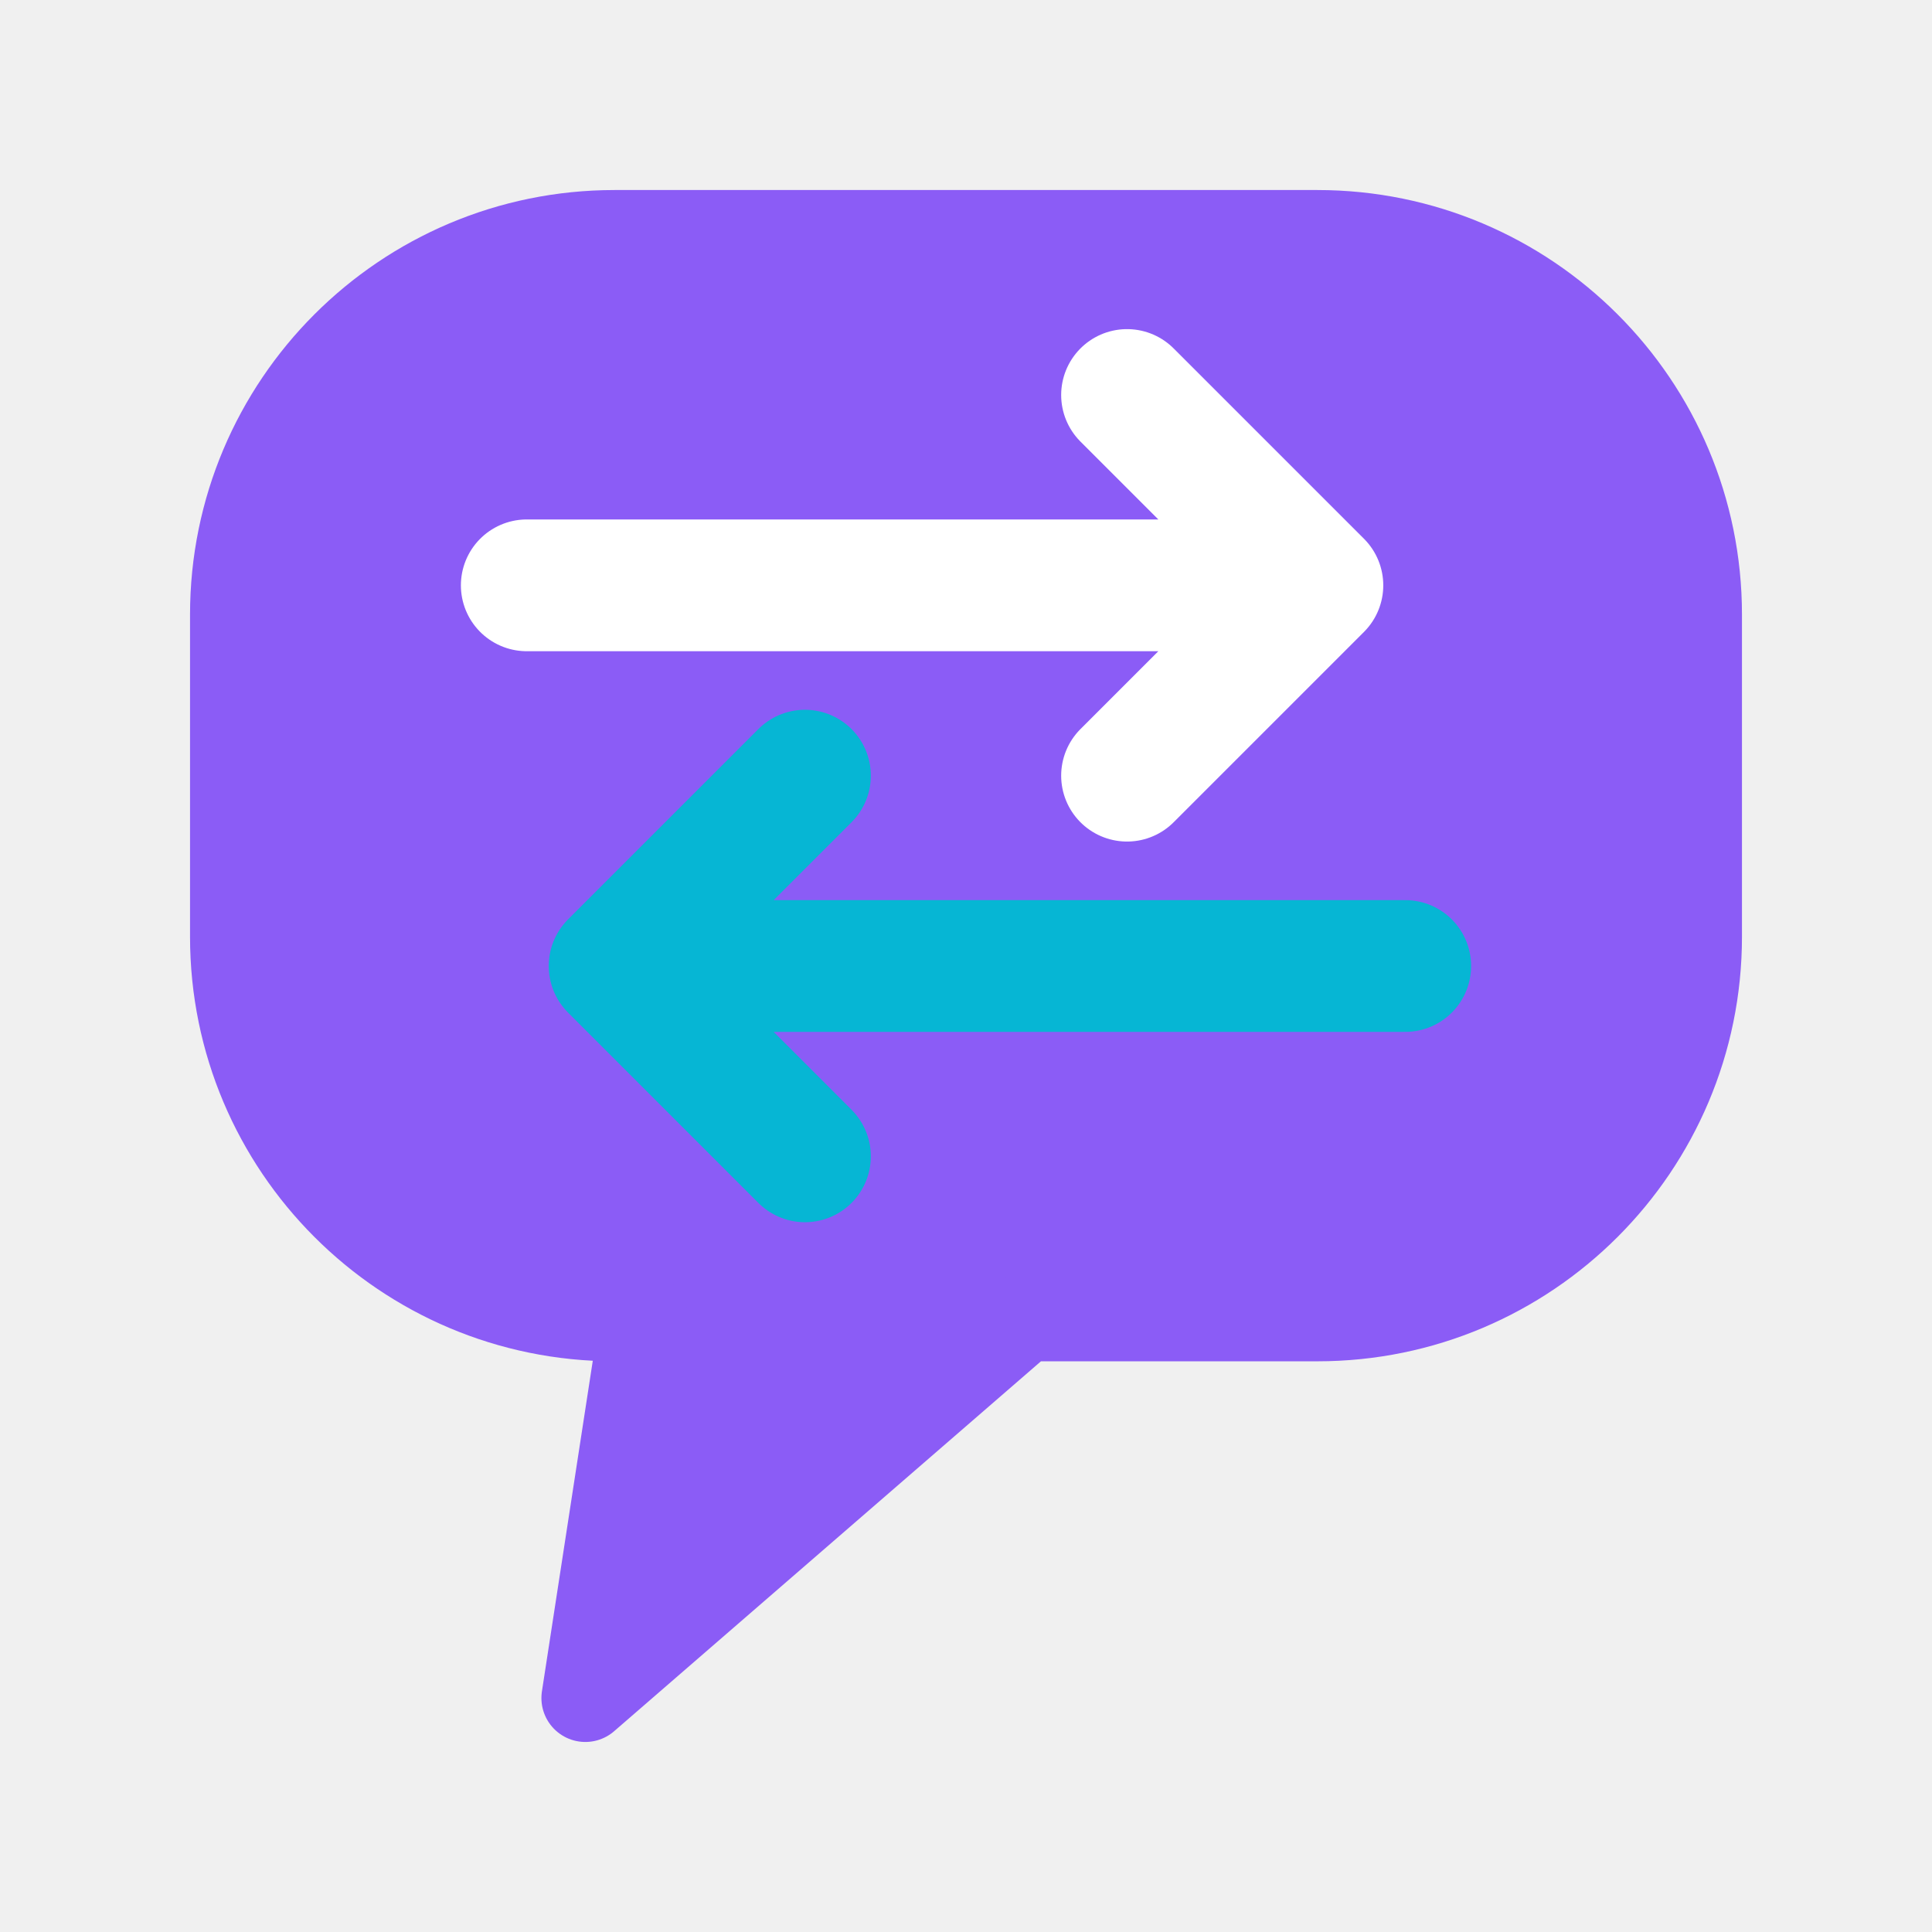
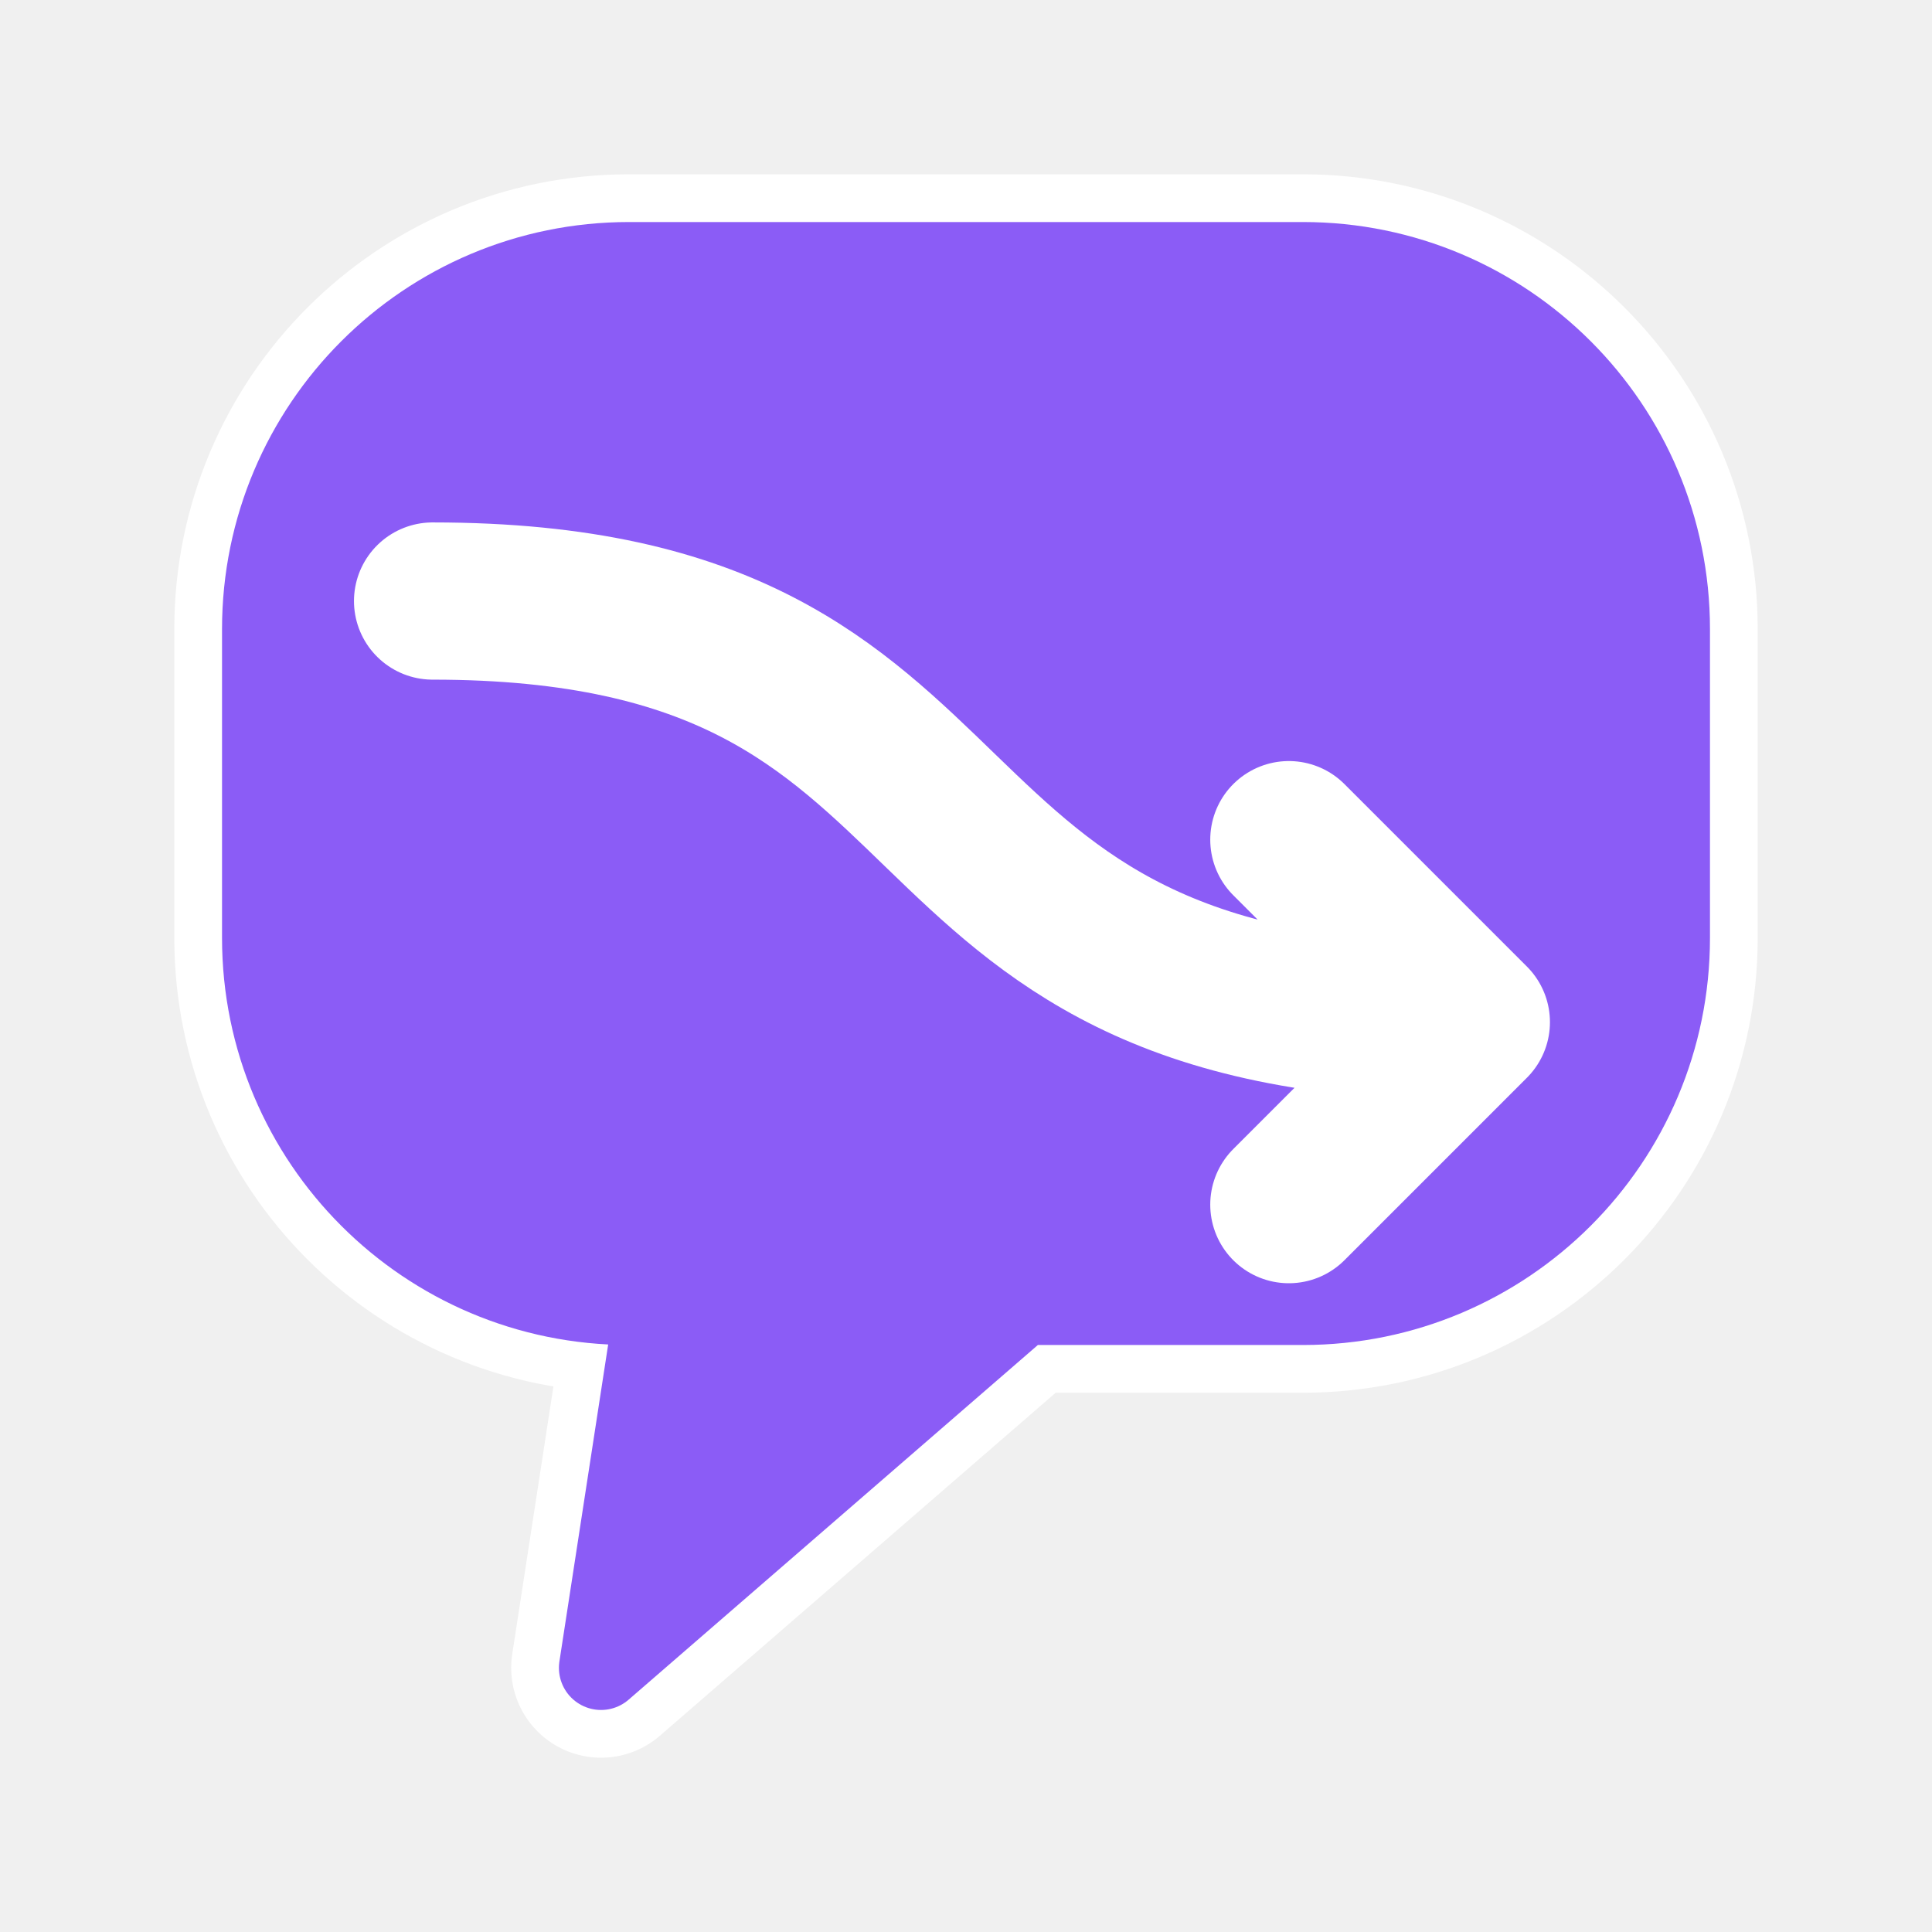
<svg xmlns="http://www.w3.org/2000/svg" viewBox="0 0 64 64" role="img" aria-label="FaraBotModerator">
-   <g transform="translate(32 32) scale(0.97) translate(-32 -32)">
+   <g transform="translate(32 32) scale(.93) translate(-32 -32)">
+     <path d="M20 7H44A13 13 0 0 1 57 20V31A13 13 0 0 1 44 44H34L19 57L21 44H20A13 13 0 0 1 7 31V20A13 13 0 0 1 20 7Z" fill="#fff" stroke="#fff" stroke-width="6.4" stroke-linejoin="round" />
    <path d="M20 7H44A13 13 0 0 1 57 20V31A13 13 0 0 1 44 44H34L19 57L21 44H20A13 13 0 0 1 7 31V20A13 13 0 0 1 20 7Z" fill="#8b5cf6" stroke="#8b5cf6" stroke-width="3" stroke-linejoin="round" />
-     <path d="M17 19H44M37.5 12.5L44 19L37.5 25.5" fill="none" stroke="#ffffff" stroke-width="4.5" stroke-linecap="round" stroke-linejoin="round" />
-     <path d="M47 32H20M26.5 25.5L20 32L26.5 38.5" fill="none" stroke="#06b6d4" stroke-width="4.5" stroke-linecap="round" stroke-linejoin="round" />
+     <path d="M13 19C34 19 28 34 50 34M43.5 27.5L50 34L43.5 40.5" fill="none" stroke="#ffffff" stroke-width="5.6" stroke-linecap="round" stroke-linejoin="round" />
  </g>
</svg>
